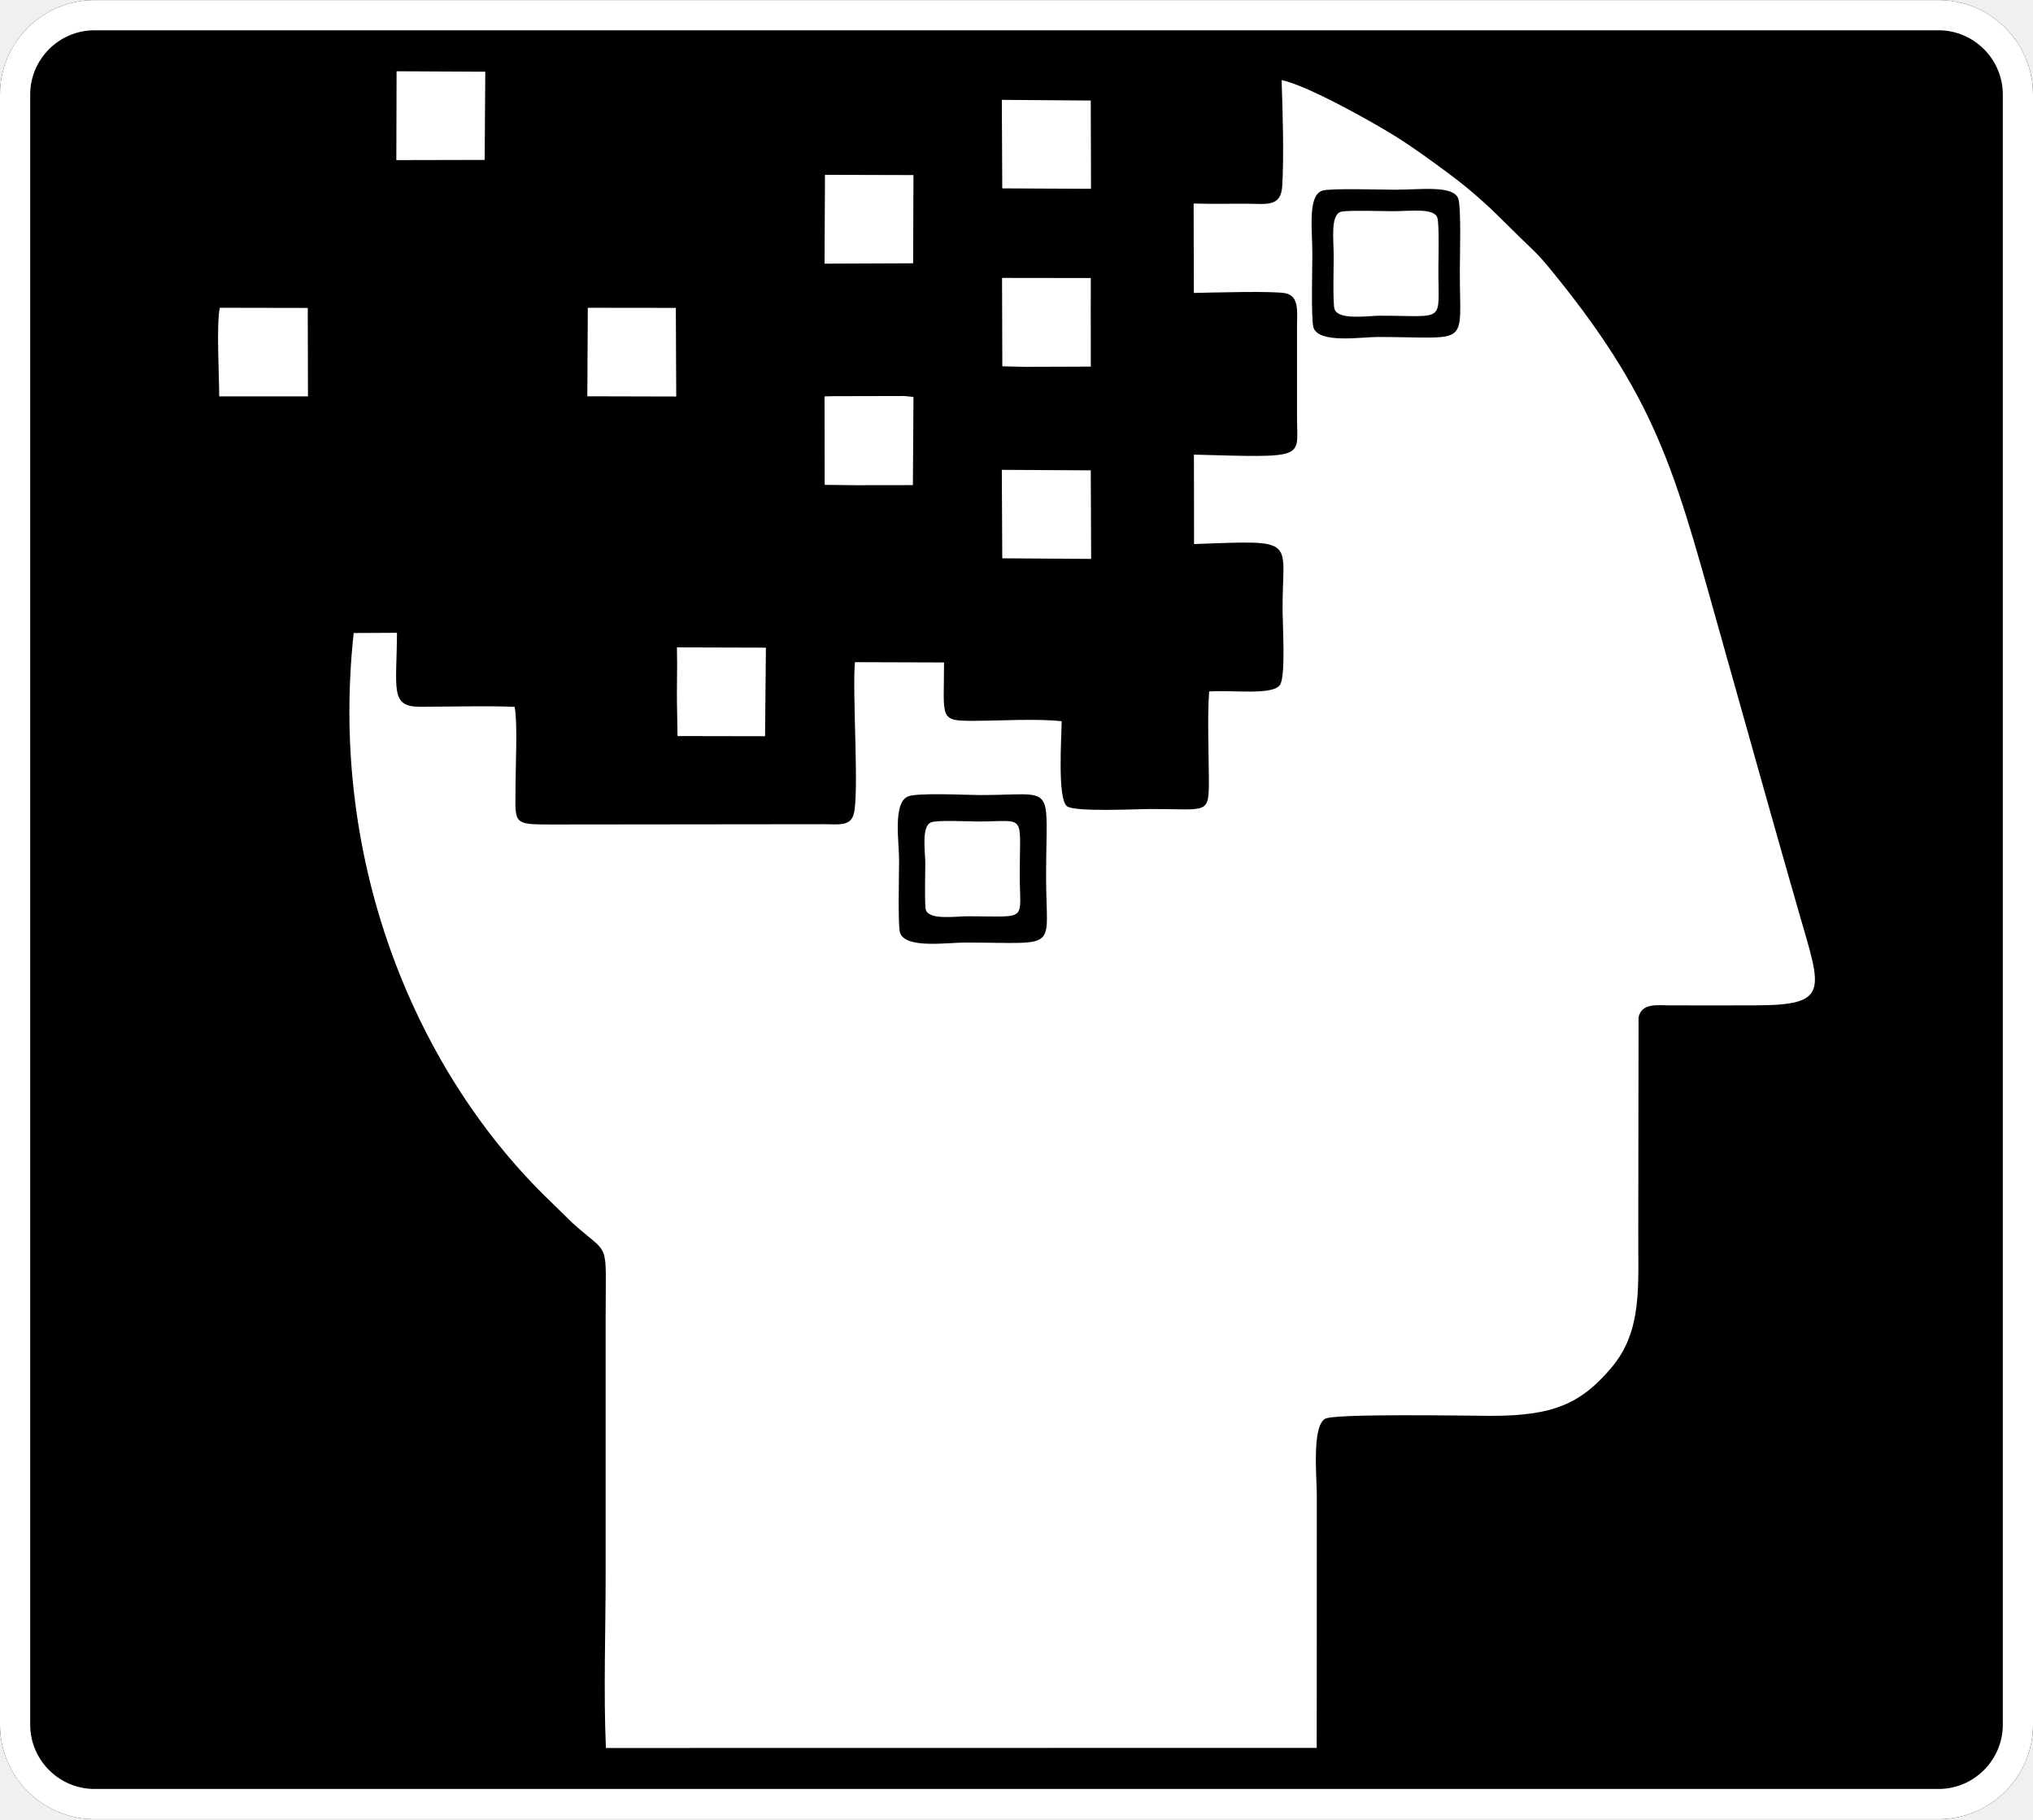
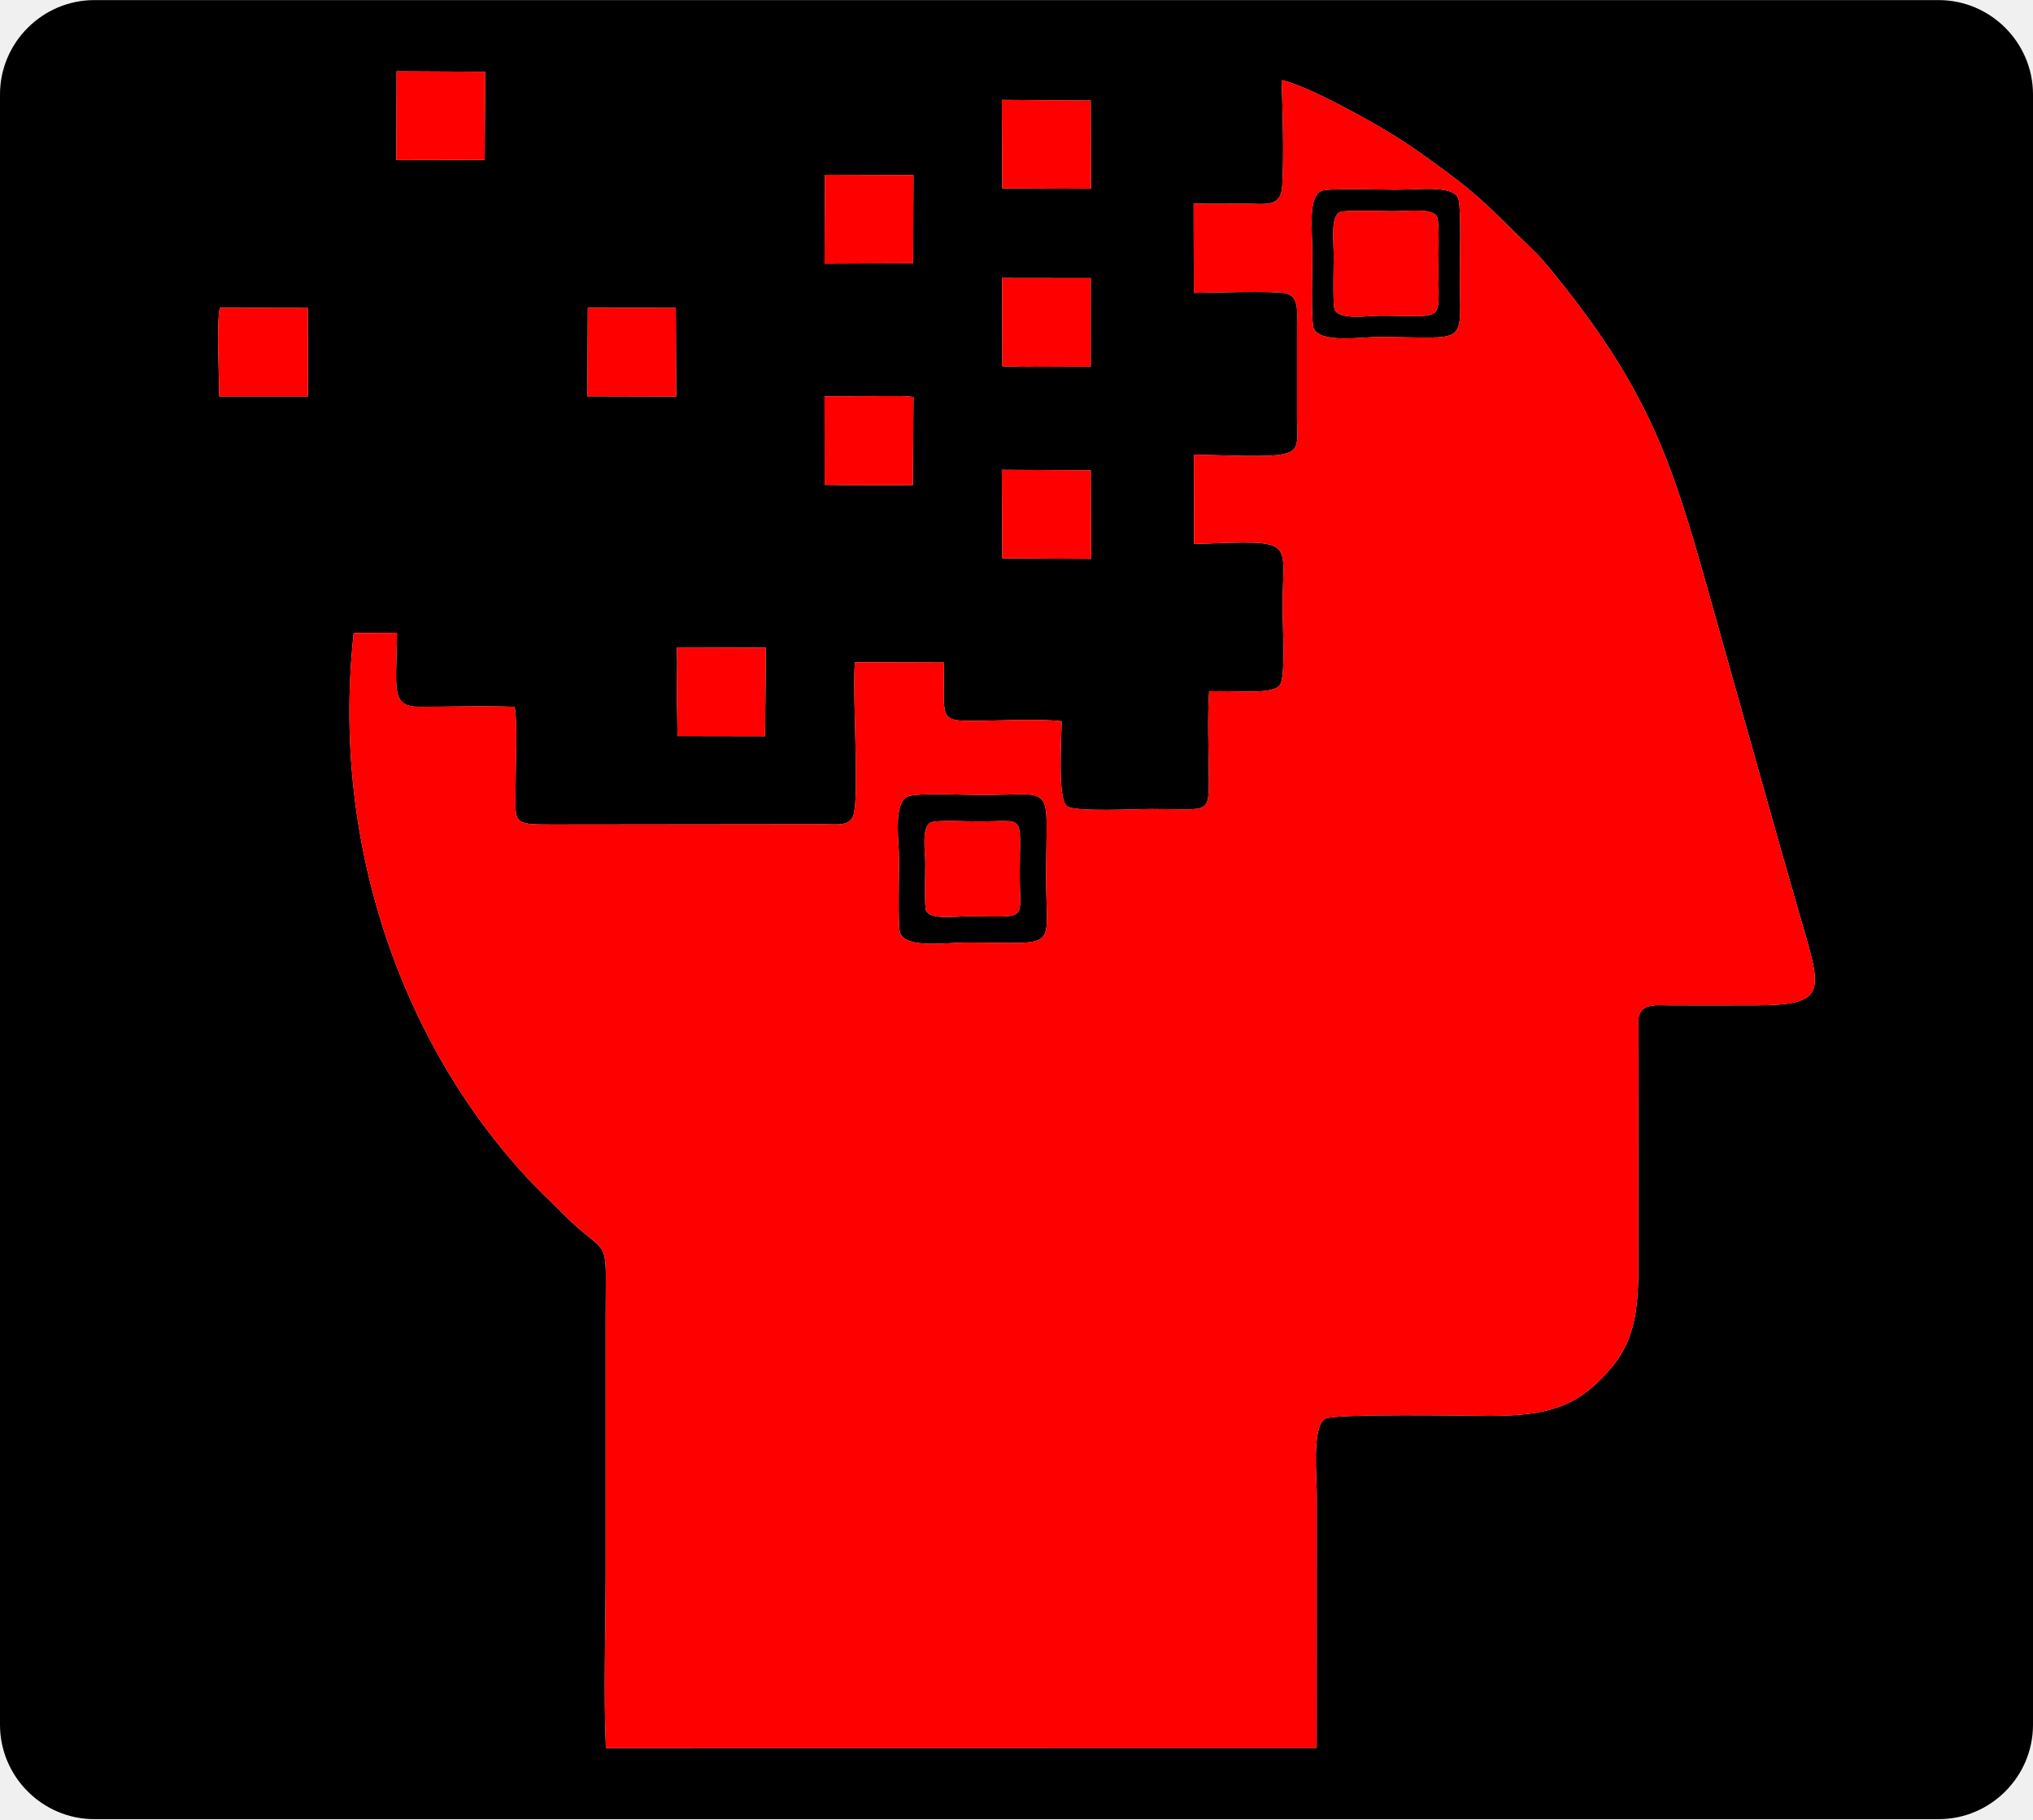
<svg xmlns="http://www.w3.org/2000/svg" xml:space="preserve" width="2244px" height="2008px" version="1.1" style="shape-rendering:geometricPrecision; text-rendering:geometricPrecision; image-rendering:optimizeQuality; fill-rule:evenodd; clip-rule:evenodd" viewBox="0 0 2244 2007.79">
  <defs>
    <style type="text/css">
   
    .fil0 {fill:black}
-     .fil1 {fill:white}
+     .fil1 {fill:red}
   
  </style>
  </defs>
  <g id="Layer_x0020_1">
-     <g>
-       <path class="fil0" d="M104.16 0l2035.68 0c57.29,0 104.16,46.87 104.16,104.16l0 1799.47c0,57.29 -46.87,104.16 -104.16,104.16l-2035.68 0c-57.29,0 -104.16,-46.87 -104.16,-104.16l0 -1799.47c0,-57.29 46.87,-104.16 104.16,-104.16z" />
-       <path id="1" class="fil1" d="M104.16 0l2035.68 0c57.29,0 104.16,46.87 104.16,104.16l0 1799.47c0,57.29 -46.87,104.16 -104.16,104.16l-2035.68 0c-57.29,0 -104.16,-46.87 -104.16,-104.16l0 -1799.47c0,-57.29 46.87,-104.16 104.16,-104.16zm2035.68 33.33l-2035.68 0c-19.44,0 -37.14,7.98 -50,20.83 -12.85,12.86 -20.83,30.56 -20.83,50l0 1799.47c0,19.44 7.98,37.14 20.83,50 12.86,12.85 30.56,20.83 50,20.83l2035.68 0c19.44,0 37.14,-7.98 50,-20.83 12.85,-12.86 20.83,-30.56 20.83,-50l0 -1799.47c0,-19.44 -7.98,-37.14 -20.83,-50 -12.86,-12.85 -30.56,-20.83 -50,-20.83z" />
-     </g>
+     <path class="fil0" d="M104.16 0l2035.68 0c57.29,0 104.16,46.87 104.16,104.16l0 1799.47c0,57.29 -46.87,104.16 -104.16,104.16l-2035.68 0c-57.29,0 -104.16,-46.87 -104.16,-104.16l0 -1799.47c0,-57.29 46.87,-104.16 104.16,-104.16zm1213.35 224.55l0.24 98.68c18.15,-0.35 88.72,-2.46 101.41,0.41 15.05,3.4 12.5,20.23 12.48,36.43l0 101.01c0.02,45.06 12.23,44.04 -113.8,40.6l0.15 98.69c117.11,-4.14 97.13,-6.43 97.69,73.48 0.11,15.9 3.49,71.65 -2.65,81.65 -7.5,12.2 -50.7,5.84 -78.4,7.58 -2.05,29.38 -0.43,65.55 -0.32,95.61 0.16,41.05 -0.3,34.15 -63.11,34.15 -16.46,0 -84.77,3.55 -93.45,-3.06 -10.71,-8.15 -6.09,-75 -5.89,-93.82 -26.55,-3.07 -68.14,-0.56 -96.26,-0.44 -39.83,0.17 -33.58,-1.95 -33.58,-64.43l-98.36 -0.31c-3.12,34.58 5.04,146.56 -1.51,168.32 -3.87,12.89 -17.11,10.59 -32,10.51l-300.91 0.32c-45.29,0.07 -40.17,-0.74 -40.17,-44.8 0.01,-19.95 2.39,-68.48 -1.04,-85.07 -34.25,-1.34 -70.54,-0.05 -105.01,-0.08 -32.66,-0.03 -25.21,-20.17 -24.83,-81.63l-47.78 0.23c-28.12,257 71.72,488.22 217.57,627.74l23.83 23.37c42.21,38.17 36.69,15.51 36.69,104.32l0 283.7c0,62.39 -2.42,129.75 0.3,191.53l784.58 -0.12 0.11 -277.38c0,-22.49 -5.6,-76.88 9.05,-85.83 9.94,-6.08 157.83,-3.33 182.62,-3.28 69.49,0.13 99.67,-13.45 133.19,-52.8 35.62,-41.82 29.46,-92.09 29.97,-154.68l0.29 -232.06c2.97,-16.42 21.06,-13.58 34.27,-13.52 31.51,0.14 63.06,0.04 94.57,-0.01 82.61,-0.15 73.13,-16.08 48.48,-101.54 -27.76,-96.23 -54.88,-194.15 -81.95,-289.81 -53.18,-187.98 -68.87,-268.1 -187.3,-414.58 -22.66,-28.03 -23.89,-26.55 -45.96,-48.63 -25.23,-25.23 -43.11,-42.56 -74.22,-65.48 -17.66,-13.01 -35.8,-26.31 -55.73,-38.85 -23.37,-14.7 -96.46,-56.08 -126.14,-62.41 1.13,34.31 2.74,83.72 0.66,117.19 -1.44,23.26 -17.69,19.36 -38.78,19.29 -19.69,-0.06 -39.32,0.37 -59,-0.19zm-570.11 507.33l-0.23 32.24 0.05 10.75 0.61 37.45 96.63 0.18 0.93 -97.76 -98.2 -0.29 0.21 17.43zm-99.13 -294.58l98.14 0.24 -0.43 -97.82 -97.17 -0.11 -0.54 97.69zm-210.8 -260.69l97.51 -0.21 0.67 -97.36 -97.91 -0.49 -0.27 98.06zm472.63 114.3l97.79 -0.41 0.38 -97.37 -97.66 -0.27 -0.51 98.05zm196.18 -83.09l97.97 0.47 -0.28 -97.43 -98.17 -0.74 0.48 97.7zm0.07 196.37l27.3 0.65 8.59 -0.1 61.77 -0.21 -0.05 -63.8 0.06 -33.95 -97.98 -0.13 0.31 97.54zm-0.07 211.93l98.11 0.66 -0.42 -97.74 -98.18 -0.56 0.49 97.64zm-196 -81.06l34.24 0.39 4.3 -0.01 58.83 -0.08 0.63 -97.35 -10.02 -1.02 -70.94 0.16 -6.44 0 -10.79 0.26 0.19 97.65zm-668.31 -97.67l97.95 0 -0.22 -97.62 -97.06 -0.18c-3.95,17.77 -0.67,75.6 -0.67,97.8zm1237.8 -203.64c-11.42,4.12 -7.64,30.24 -7.64,49.81 0,9.44 -1.13,51.8 0.91,57.54 4.5,12.6 37.19,7.26 50.15,7.26 73.33,0 64.48,8.97 64.48,-51.07 0,-10.31 1.2,-50.24 -1.21,-57.24 -3.72,-10.82 -29.63,-7.05 -49.54,-7.05 -9.9,0 -51.3,-1.36 -57.15,0.75zm-20.45 -23.37c-16.08,5.8 -10.76,42.59 -10.76,70.17 0,13.29 -1.59,72.99 1.29,81.07 6.33,17.75 52.4,10.22 70.65,10.22 103.32,0 90.84,12.63 90.84,-71.95 0,-14.52 1.69,-70.78 -1.7,-80.65 -5.24,-15.23 -41.74,-9.93 -69.8,-9.93 -13.94,0 -72.27,-1.91 -80.52,1.07zm-431.91 697.31c-10.61,4.83 -6.09,32.22 -6.09,44.88 0,8.35 -0.96,46.61 0.62,51.58 3.71,11.64 33.17,7.08 45.93,7.08 68.26,0 57.7,6.86 57.7,-46.24 0,-68.69 7.95,-58.36 -46.65,-58.37 -10.14,0 -44.98,-1.91 -51.51,1.07zm-25.5 -28.58c-16.51,7.53 -9.49,50.15 -9.49,69.84 0,13 -1.49,72.55 0.97,80.28 5.77,18.12 51.63,11.02 71.48,11.02 106.24,0 89.8,10.67 89.8,-71.96 0,-106.9 12.38,-90.83 -72.6,-90.84 -15.78,-0.01 -70,-2.97 -80.16,1.66z" />
    <path class="fil1" d="M1317.51 224.55l0.24 98.68c18.15,-0.35 88.72,-2.46 101.41,0.41 15.05,3.4 12.5,20.23 12.48,36.43l0 101.01c0.02,45.06 12.23,44.04 -113.8,40.6l0.15 98.69c117.11,-4.14 97.13,-6.43 97.69,73.48 0.11,15.9 3.49,71.65 -2.65,81.65 -7.5,12.2 -50.7,5.84 -78.4,7.58 -2.05,29.38 -0.43,65.55 -0.32,95.61 0.16,41.05 -0.3,34.15 -63.11,34.15 -16.46,0 -84.77,3.55 -93.45,-3.06 -10.71,-8.15 -6.09,-75 -5.89,-93.82 -26.55,-3.07 -68.14,-0.56 -96.26,-0.44 -39.83,0.17 -33.58,-1.95 -33.58,-64.43l-98.36 -0.31c-3.12,34.58 5.04,146.56 -1.51,168.32 -3.87,12.89 -17.11,10.59 -32,10.51l-300.91 0.32c-45.29,0.07 -40.17,-0.74 -40.17,-44.8 0.01,-19.95 2.39,-68.48 -1.04,-85.07 -34.25,-1.34 -70.54,-0.05 -105.01,-0.08 -32.66,-0.03 -25.21,-20.17 -24.83,-81.63l-47.78 0.23c-28.12,257 71.72,488.22 217.57,627.74l23.83 23.37c42.21,38.17 36.69,15.51 36.69,104.32l0 283.7c0,62.39 -2.42,129.75 0.3,191.53l784.58 -0.12 0.11 -277.38c0,-22.49 -5.6,-76.88 9.05,-85.83 9.94,-6.08 157.83,-3.33 182.62,-3.28 69.49,0.13 99.67,-13.45 133.19,-52.8 35.62,-41.82 29.46,-92.09 29.97,-154.68l0.29 -232.06c2.97,-16.42 21.06,-13.58 34.27,-13.52 31.51,0.14 63.06,0.04 94.57,-0.01 82.61,-0.15 73.13,-16.08 48.48,-101.54 -27.76,-96.23 -54.88,-194.15 -81.95,-289.81 -53.18,-187.98 -68.87,-268.1 -187.3,-414.58 -22.66,-28.03 -23.89,-26.55 -45.96,-48.63 -25.23,-25.23 -43.11,-42.56 -74.22,-65.48 -17.66,-13.01 -35.8,-26.31 -55.73,-38.85 -23.37,-14.7 -96.46,-56.08 -126.14,-62.41 1.13,34.31 2.74,83.72 0.66,117.19 -1.44,23.26 -17.69,19.36 -38.78,19.29 -19.69,-0.06 -39.32,0.37 -59,-0.19zm-570.11 507.33l-0.23 32.24 0.05 10.75 0.61 37.45 96.63 0.18 0.93 -97.76 -98.2 -0.29 0.21 17.43zm-99.13 -294.58l98.14 0.24 -0.43 -97.82 -97.17 -0.11 -0.54 97.69zm-210.8 -260.69l97.51 -0.21 0.67 -97.36 -97.91 -0.49 -0.27 98.06zm472.63 114.3l97.79 -0.41 0.38 -97.37 -97.66 -0.27 -0.51 98.05zm196.18 -83.09l97.97 0.47 -0.28 -97.43 -98.17 -0.74 0.48 97.7zm0.07 196.37l27.3 0.65 8.59 -0.1 61.77 -0.21 -0.05 -63.8 0.06 -33.95 -97.98 -0.13 0.31 97.54zm-0.07 211.93l98.11 0.66 -0.42 -97.74 -98.18 -0.56 0.49 97.64zm-196 -81.06l34.24 0.39 4.3 -0.01 58.83 -0.08 0.63 -97.35 -10.02 -1.02 -70.94 0.16 -6.44 0 -10.79 0.26 0.19 97.65zm-668.31 -97.67l97.95 0 -0.22 -97.62 -97.06 -0.18c-3.95,17.77 -0.67,75.6 -0.67,97.8zm1237.8 -203.64c-11.42,4.12 -7.64,30.24 -7.64,49.81 0,9.44 -1.13,51.8 0.91,57.54 4.5,12.6 37.19,7.26 50.15,7.26 73.33,0 64.48,8.97 64.48,-51.07 0,-10.31 1.2,-50.24 -1.21,-57.24 -3.72,-10.82 -29.63,-7.05 -49.54,-7.05 -9.9,0 -51.3,-1.36 -57.15,0.75zm-20.45 -23.37c-16.08,5.8 -10.76,42.59 -10.76,70.17 0,13.29 -1.59,72.99 1.29,81.07 6.33,17.75 52.4,10.22 70.65,10.22 103.32,0 90.84,12.63 90.84,-71.95 0,-14.52 1.69,-70.78 -1.7,-80.65 -5.24,-15.23 -41.74,-9.93 -69.8,-9.93 -13.94,0 -72.27,-1.91 -80.52,1.07zm-431.91 697.31c-10.61,4.83 -6.09,32.22 -6.09,44.88 0,8.35 -0.96,46.61 0.62,51.58 3.71,11.64 33.17,7.08 45.93,7.08 68.26,0 57.7,6.86 57.7,-46.24 0,-68.69 7.95,-58.36 -46.65,-58.37 -10.14,0 -44.98,-1.91 -51.51,1.07zm-25.5 -28.58c-16.51,7.53 -9.49,50.15 -9.49,69.84 0,13 -1.49,72.55 0.97,80.28 5.77,18.12 51.63,11.02 71.48,11.02 106.24,0 89.8,10.67 89.8,-71.96 0,-106.9 12.38,-90.83 -72.6,-90.84 -15.78,-0.01 -70,-2.97 -80.16,1.66z" />
  </g>
</svg>
